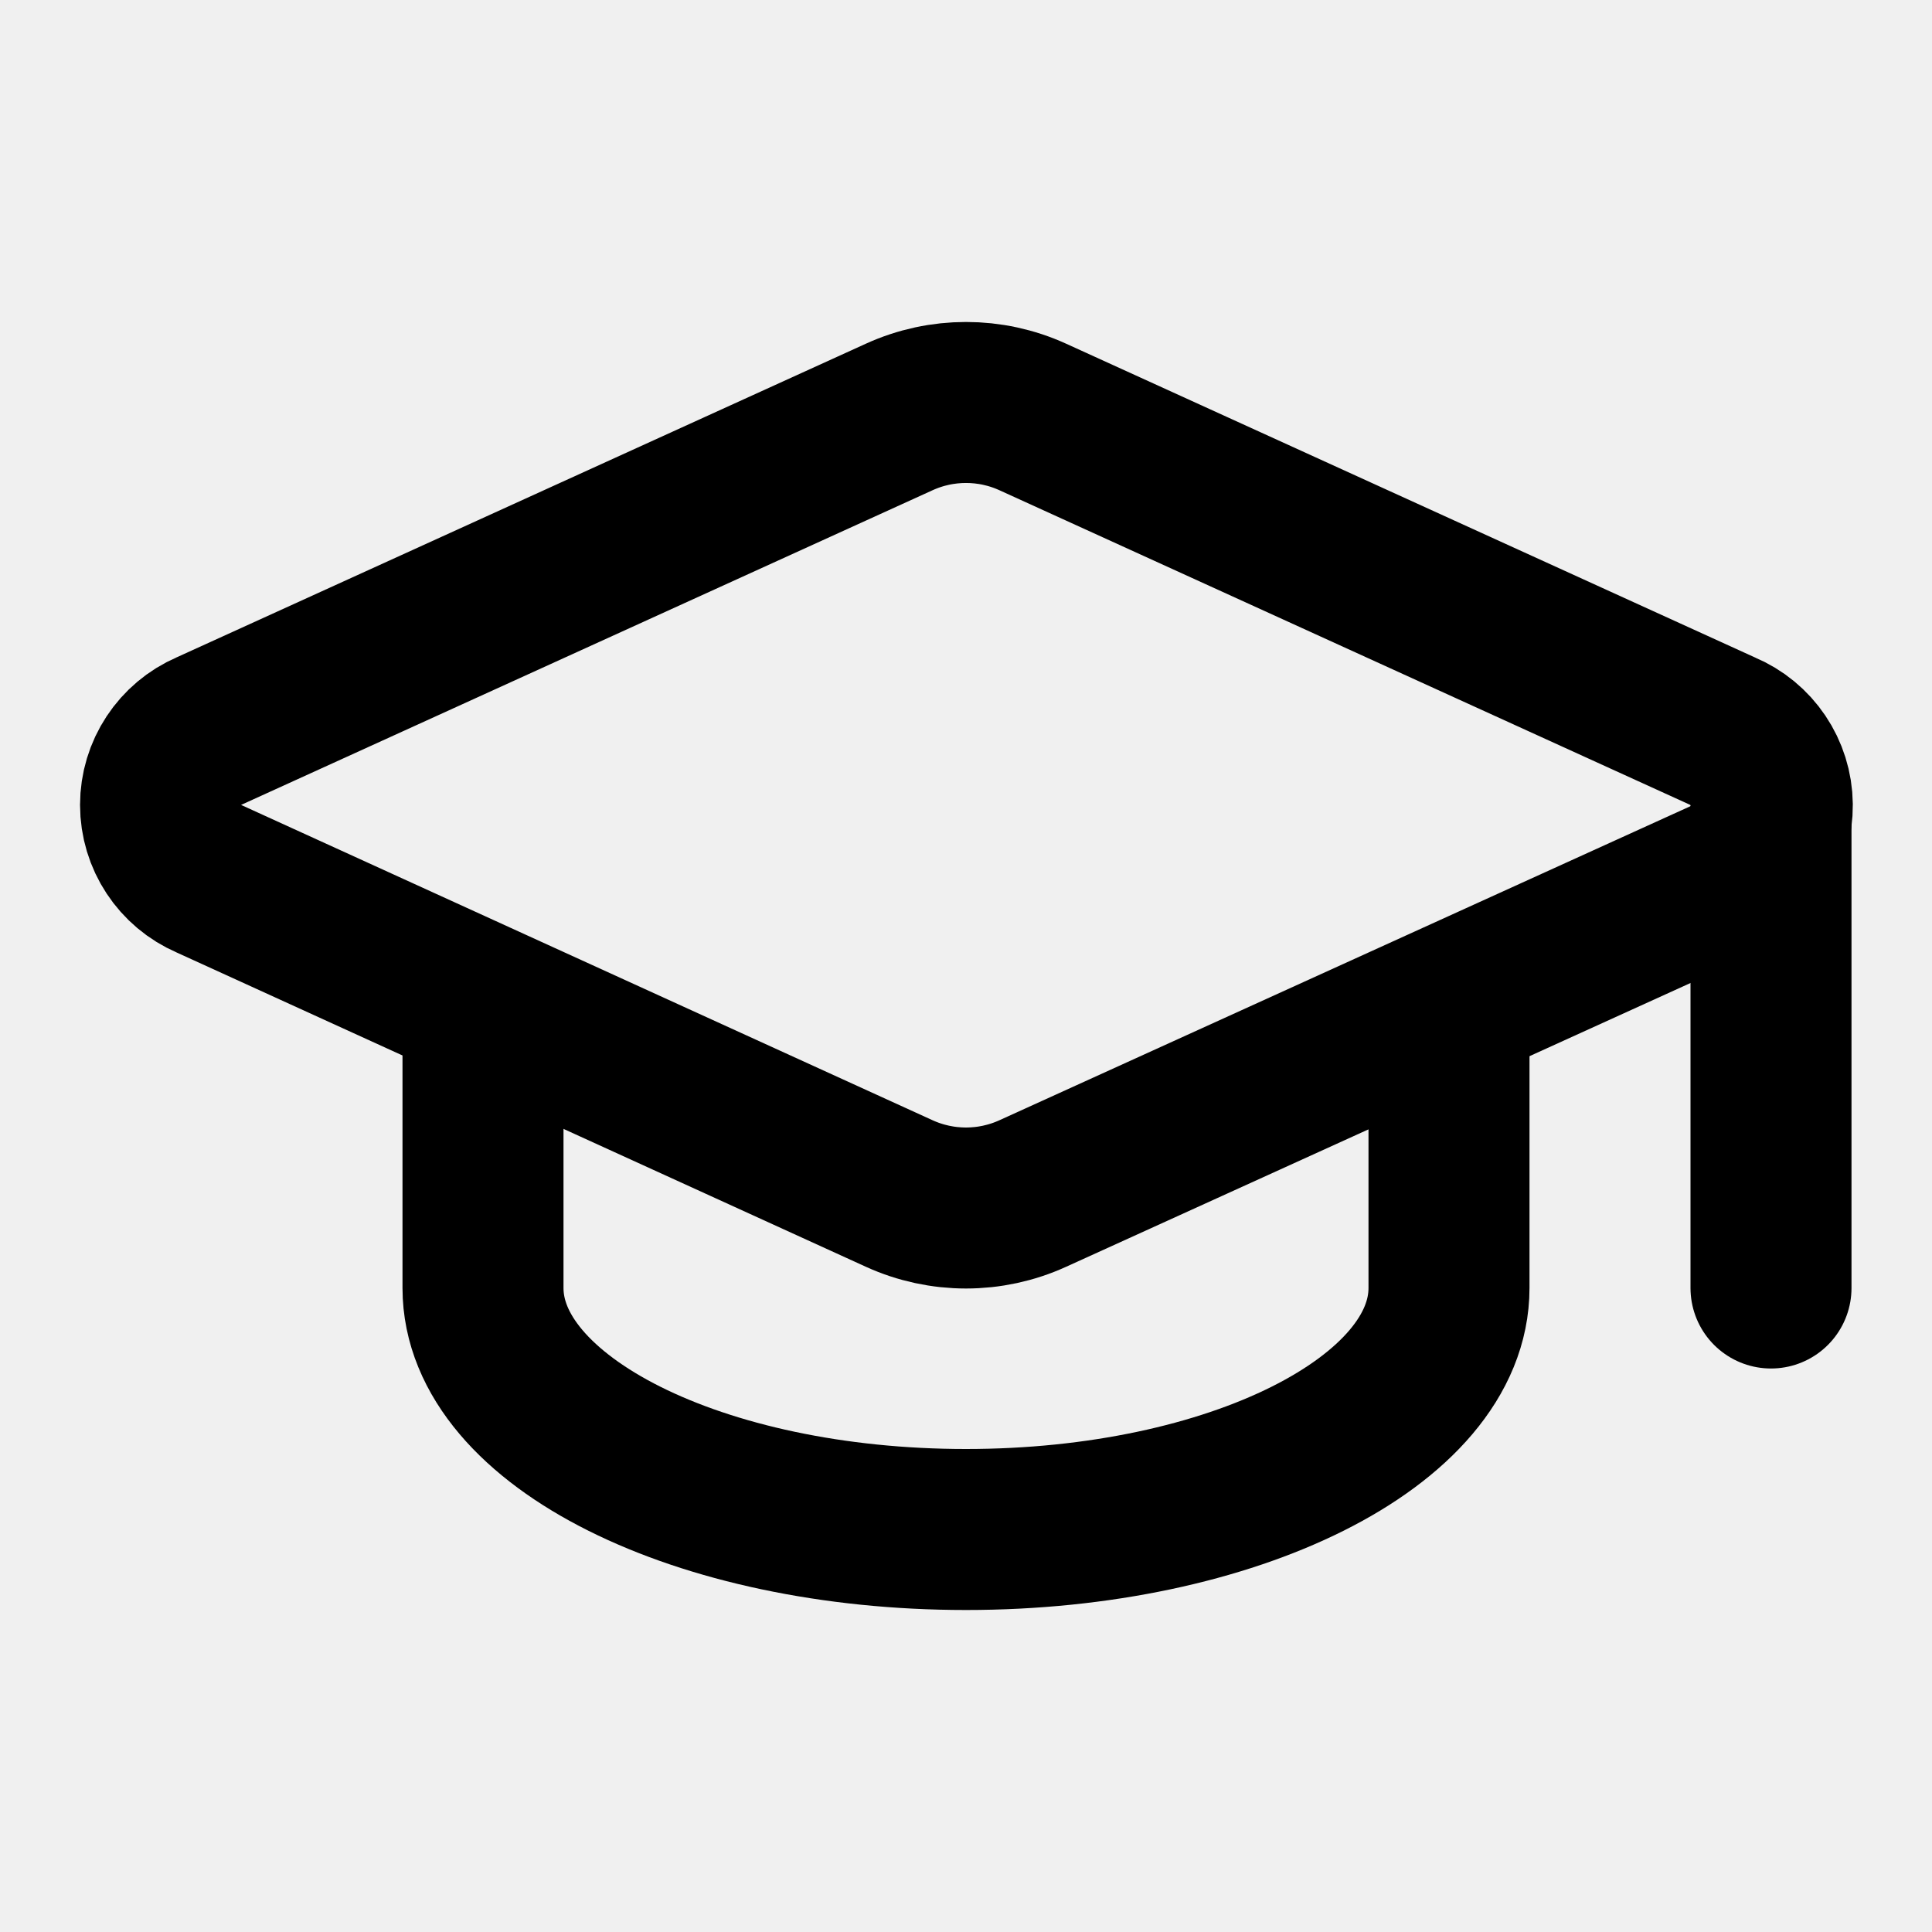
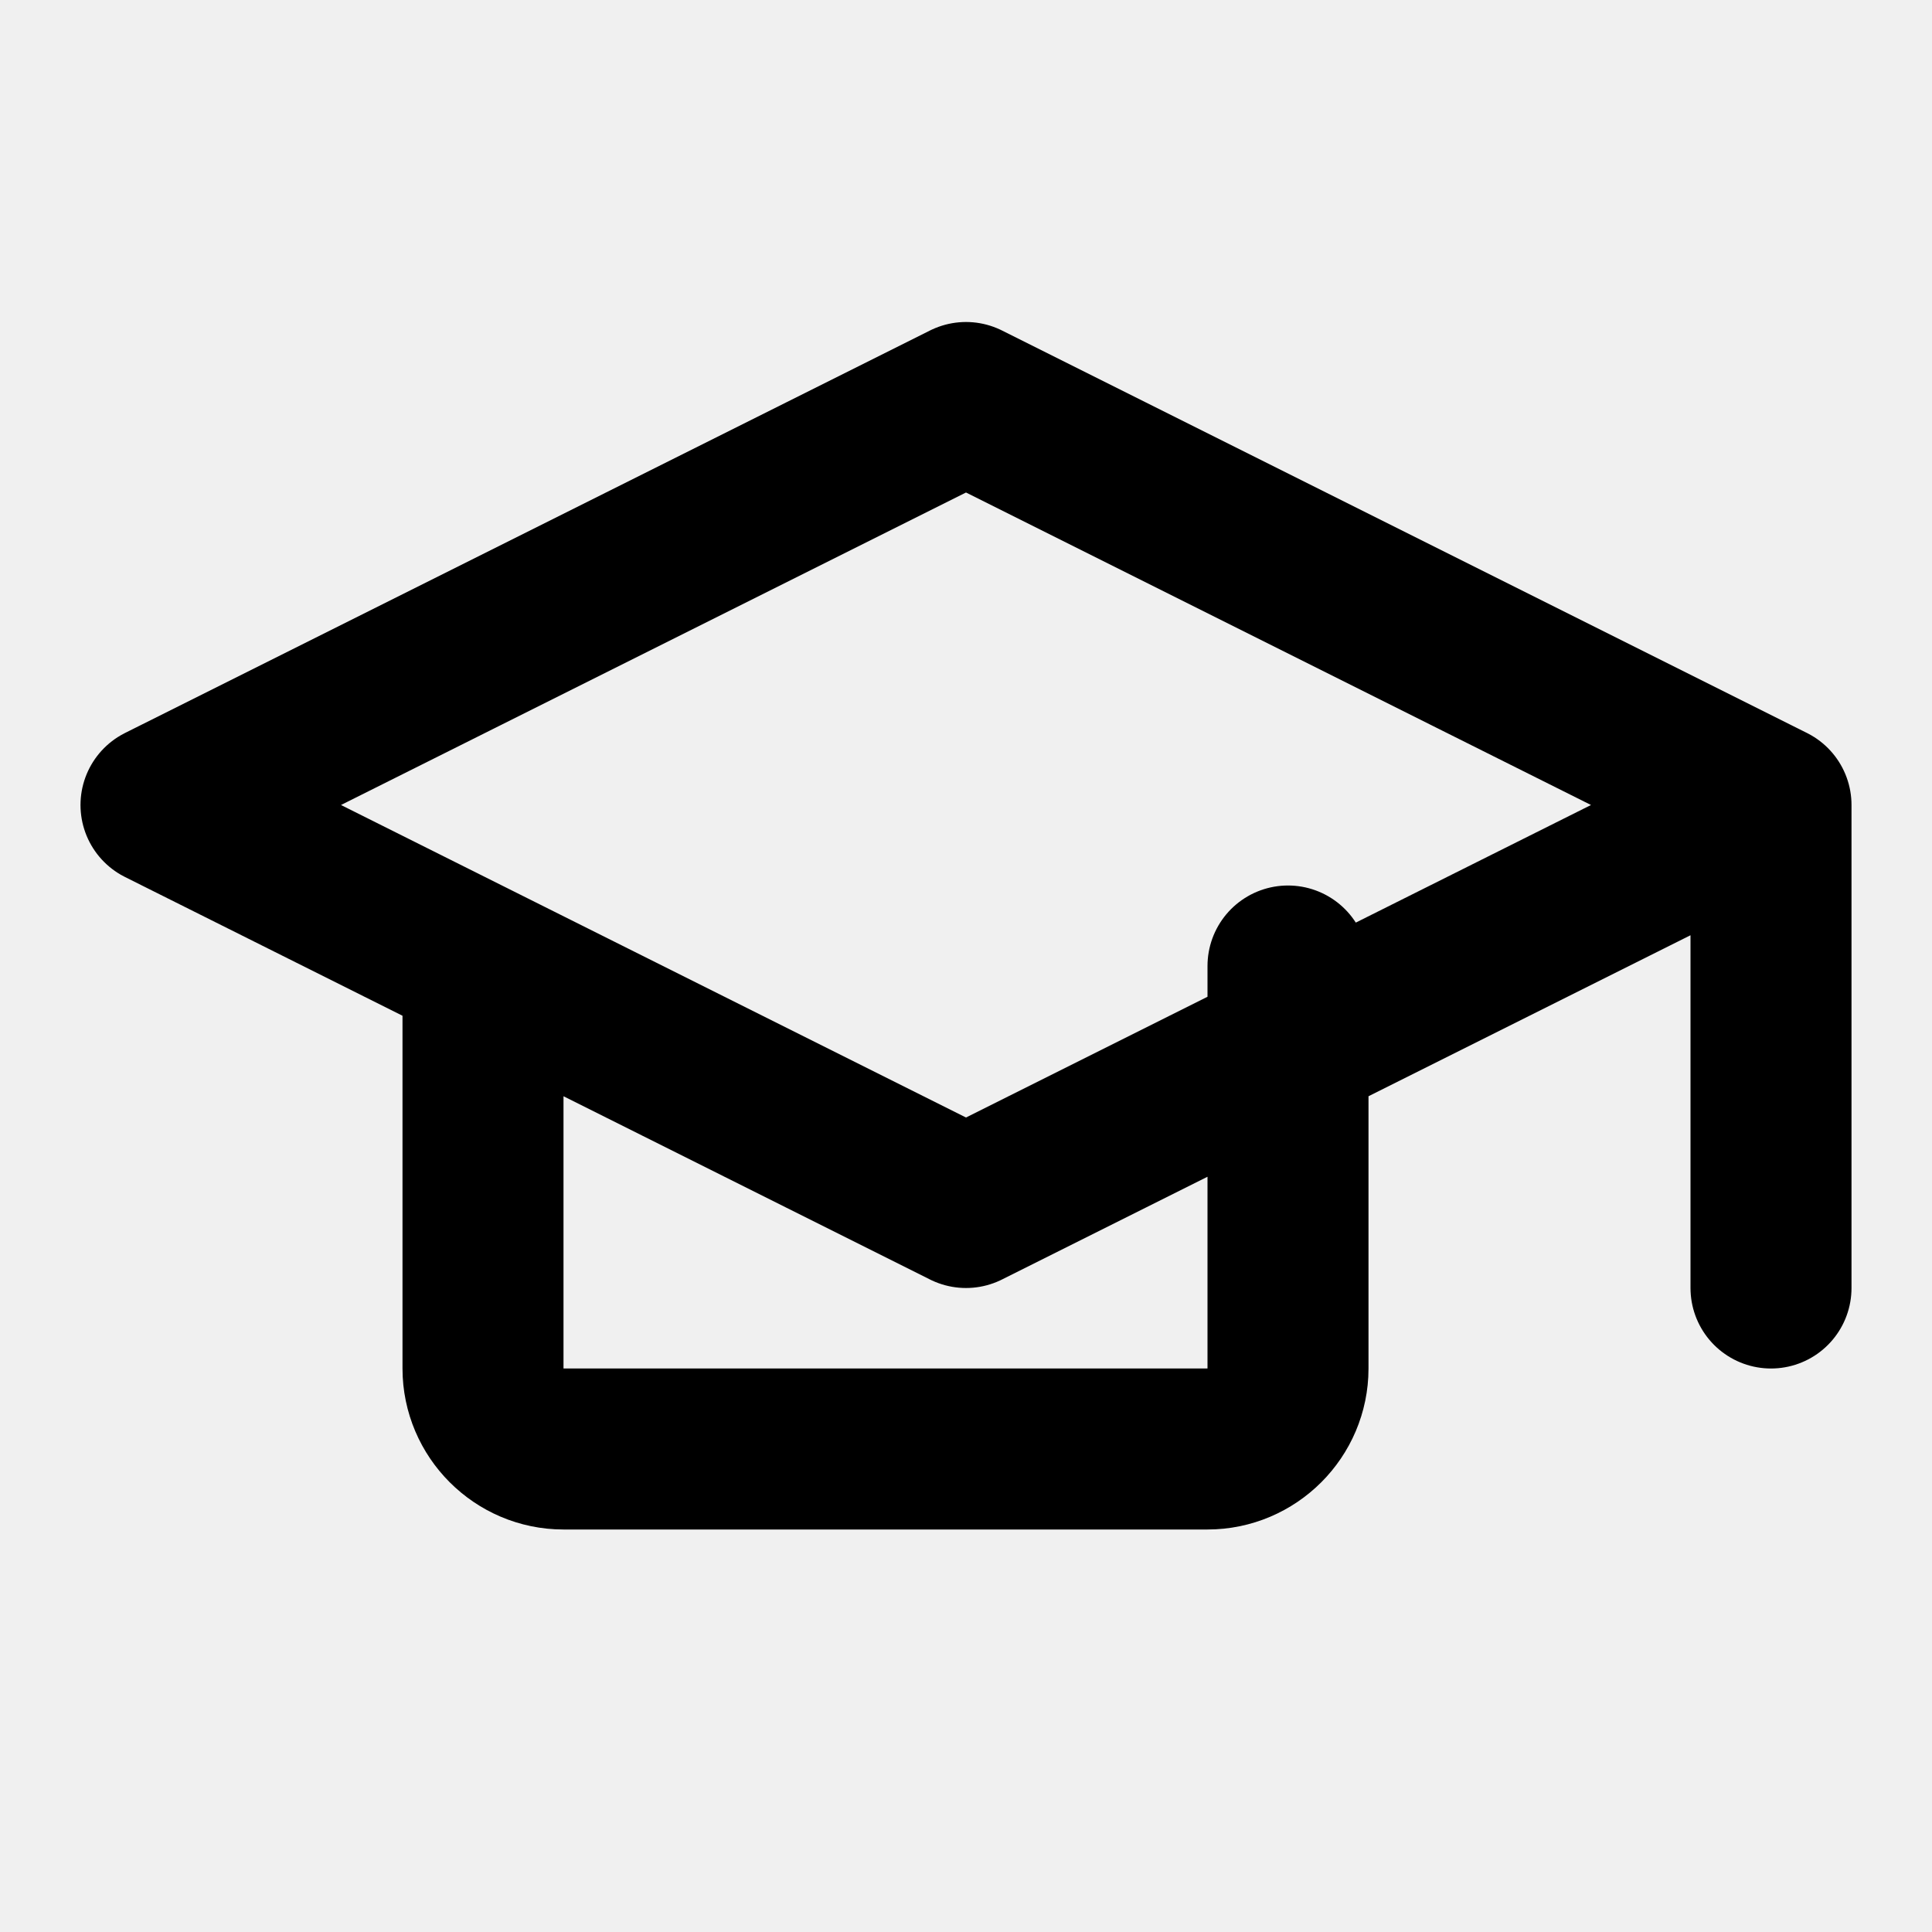
- <svg xmlns="http://www.w3.org/2000/svg" width="24" height="24" viewBox="0 0 24 24" fill="none" stroke="currentColor" stroke-width="2" stroke-linecap="round" stroke-linejoin="round" class="lucide lucide-graduation-cap">
-   <path d="M21.42 10.922a1 1 0 0 0-.019-1.838L12.83 5.18a2 2 0 0 0-1.66 0L2.6 9.08a1 1 0 0 0 0 1.838l8.57 3.908a2 2 0 0 0 1.66 0z" />
-   <path d="M22 10v6" />
-   <path d="M6 12.5V16a6 3 0 0 0 12 0v-3.5" />
+ <svg xmlns="http://www.w3.org/2000/svg" width="24" height="24" viewBox="0 0 24 24" fill="none" stroke-width="2" stroke-linecap="round" stroke-linejoin="round">
+   <style>
+     path {
+       stroke: black;
+     }
+     @media (prefers-color-scheme: dark) {
+       path {
+         stroke: white;
+       }
+     }
+   </style>
+   <path d="M22 10v6M2 10l10-5 10 5-10 5-10-5zM6 12v5c0 .55.45 1 1 1h8c.55 0 1-.45 1-1v-5" />
</svg>
